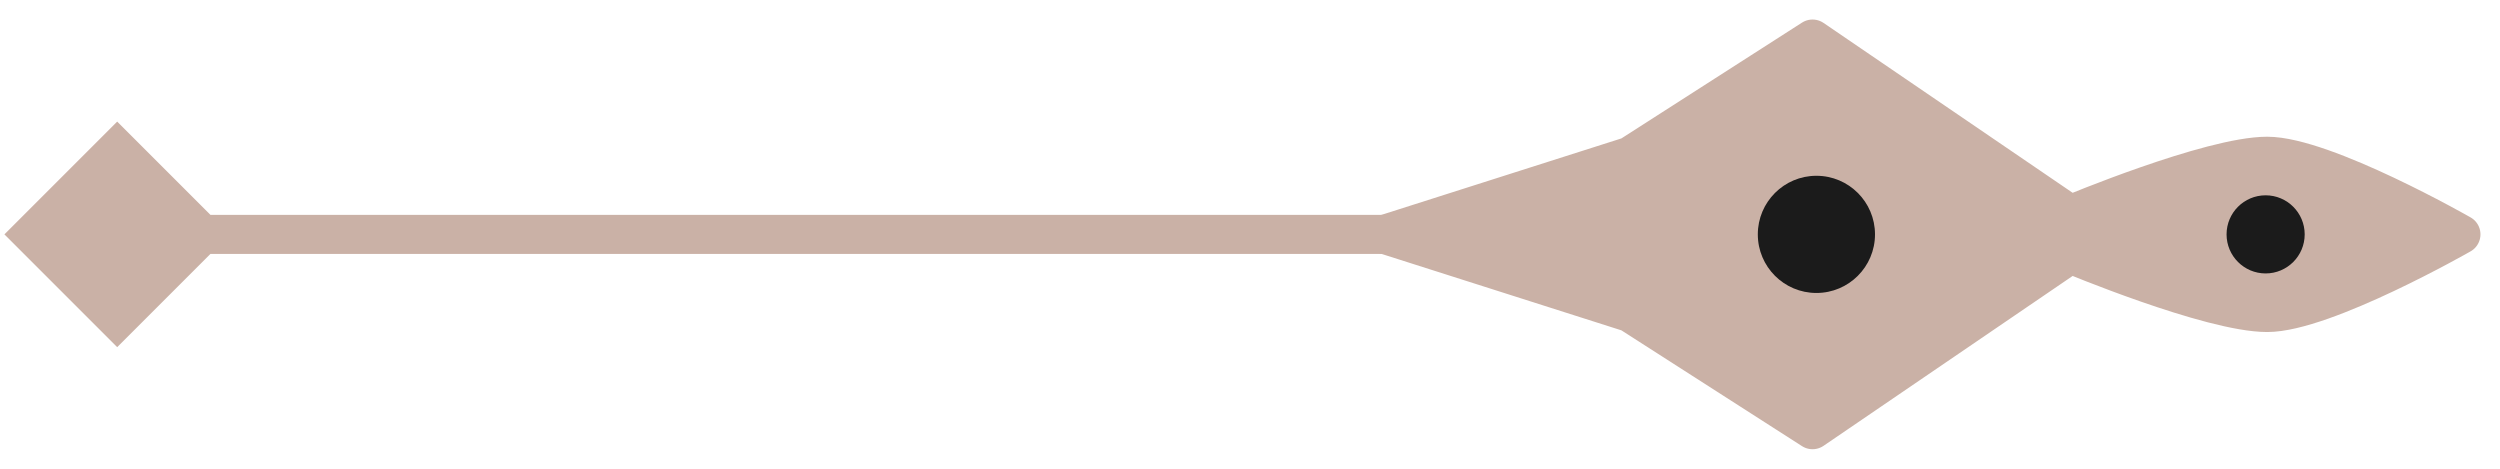
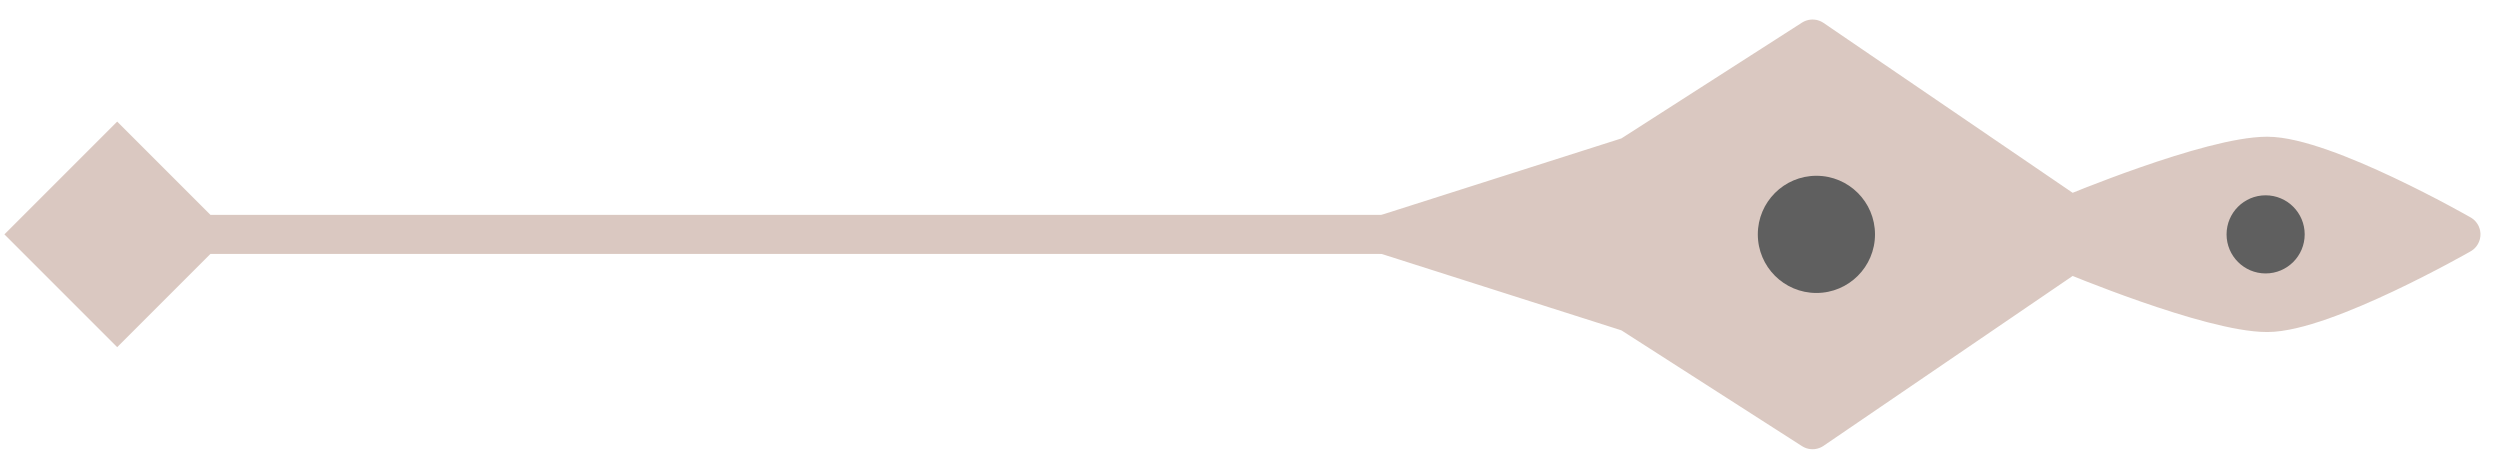
- <svg xmlns="http://www.w3.org/2000/svg" width="64" height="12" viewBox="0 0 64 12" fill="none">
+ <svg xmlns="http://www.w3.org/2000/svg" width="64" height="12" style="opacity: 0.7" viewBox="0 0 64 12" fill="none">
  <path d="M0.113 6L3 8.887L5.887 6L3 3.113L0.113 6ZM3 6.5L62.761 6.5L62.761 5.5L3 5.5L3 6.5Z" fill="#CAB1A6" />
  <path d="M46.401 1L41.722 4L35.445 6L41.722 8L46.401 11L53 6.5C53 6.5 56.581 8 58.041 8C59.5 8 63 6 63 6C63 6 59.5 4 58.041 4C56.581 4 53 5.5 53 5.5L46.401 1Z" fill="#CAB1A6" stroke="#CAB1A6" stroke-linejoin="round" />
  <circle cx="1.5" cy="1.5" r="1.5" transform="matrix(-1 0 0 1 48 4.5)" fill="#1B1B1B" />
  <circle cx="1" cy="1" r="1" transform="matrix(-1 0 0 1 59 5)" fill="#1B1B1B" />
</svg>
